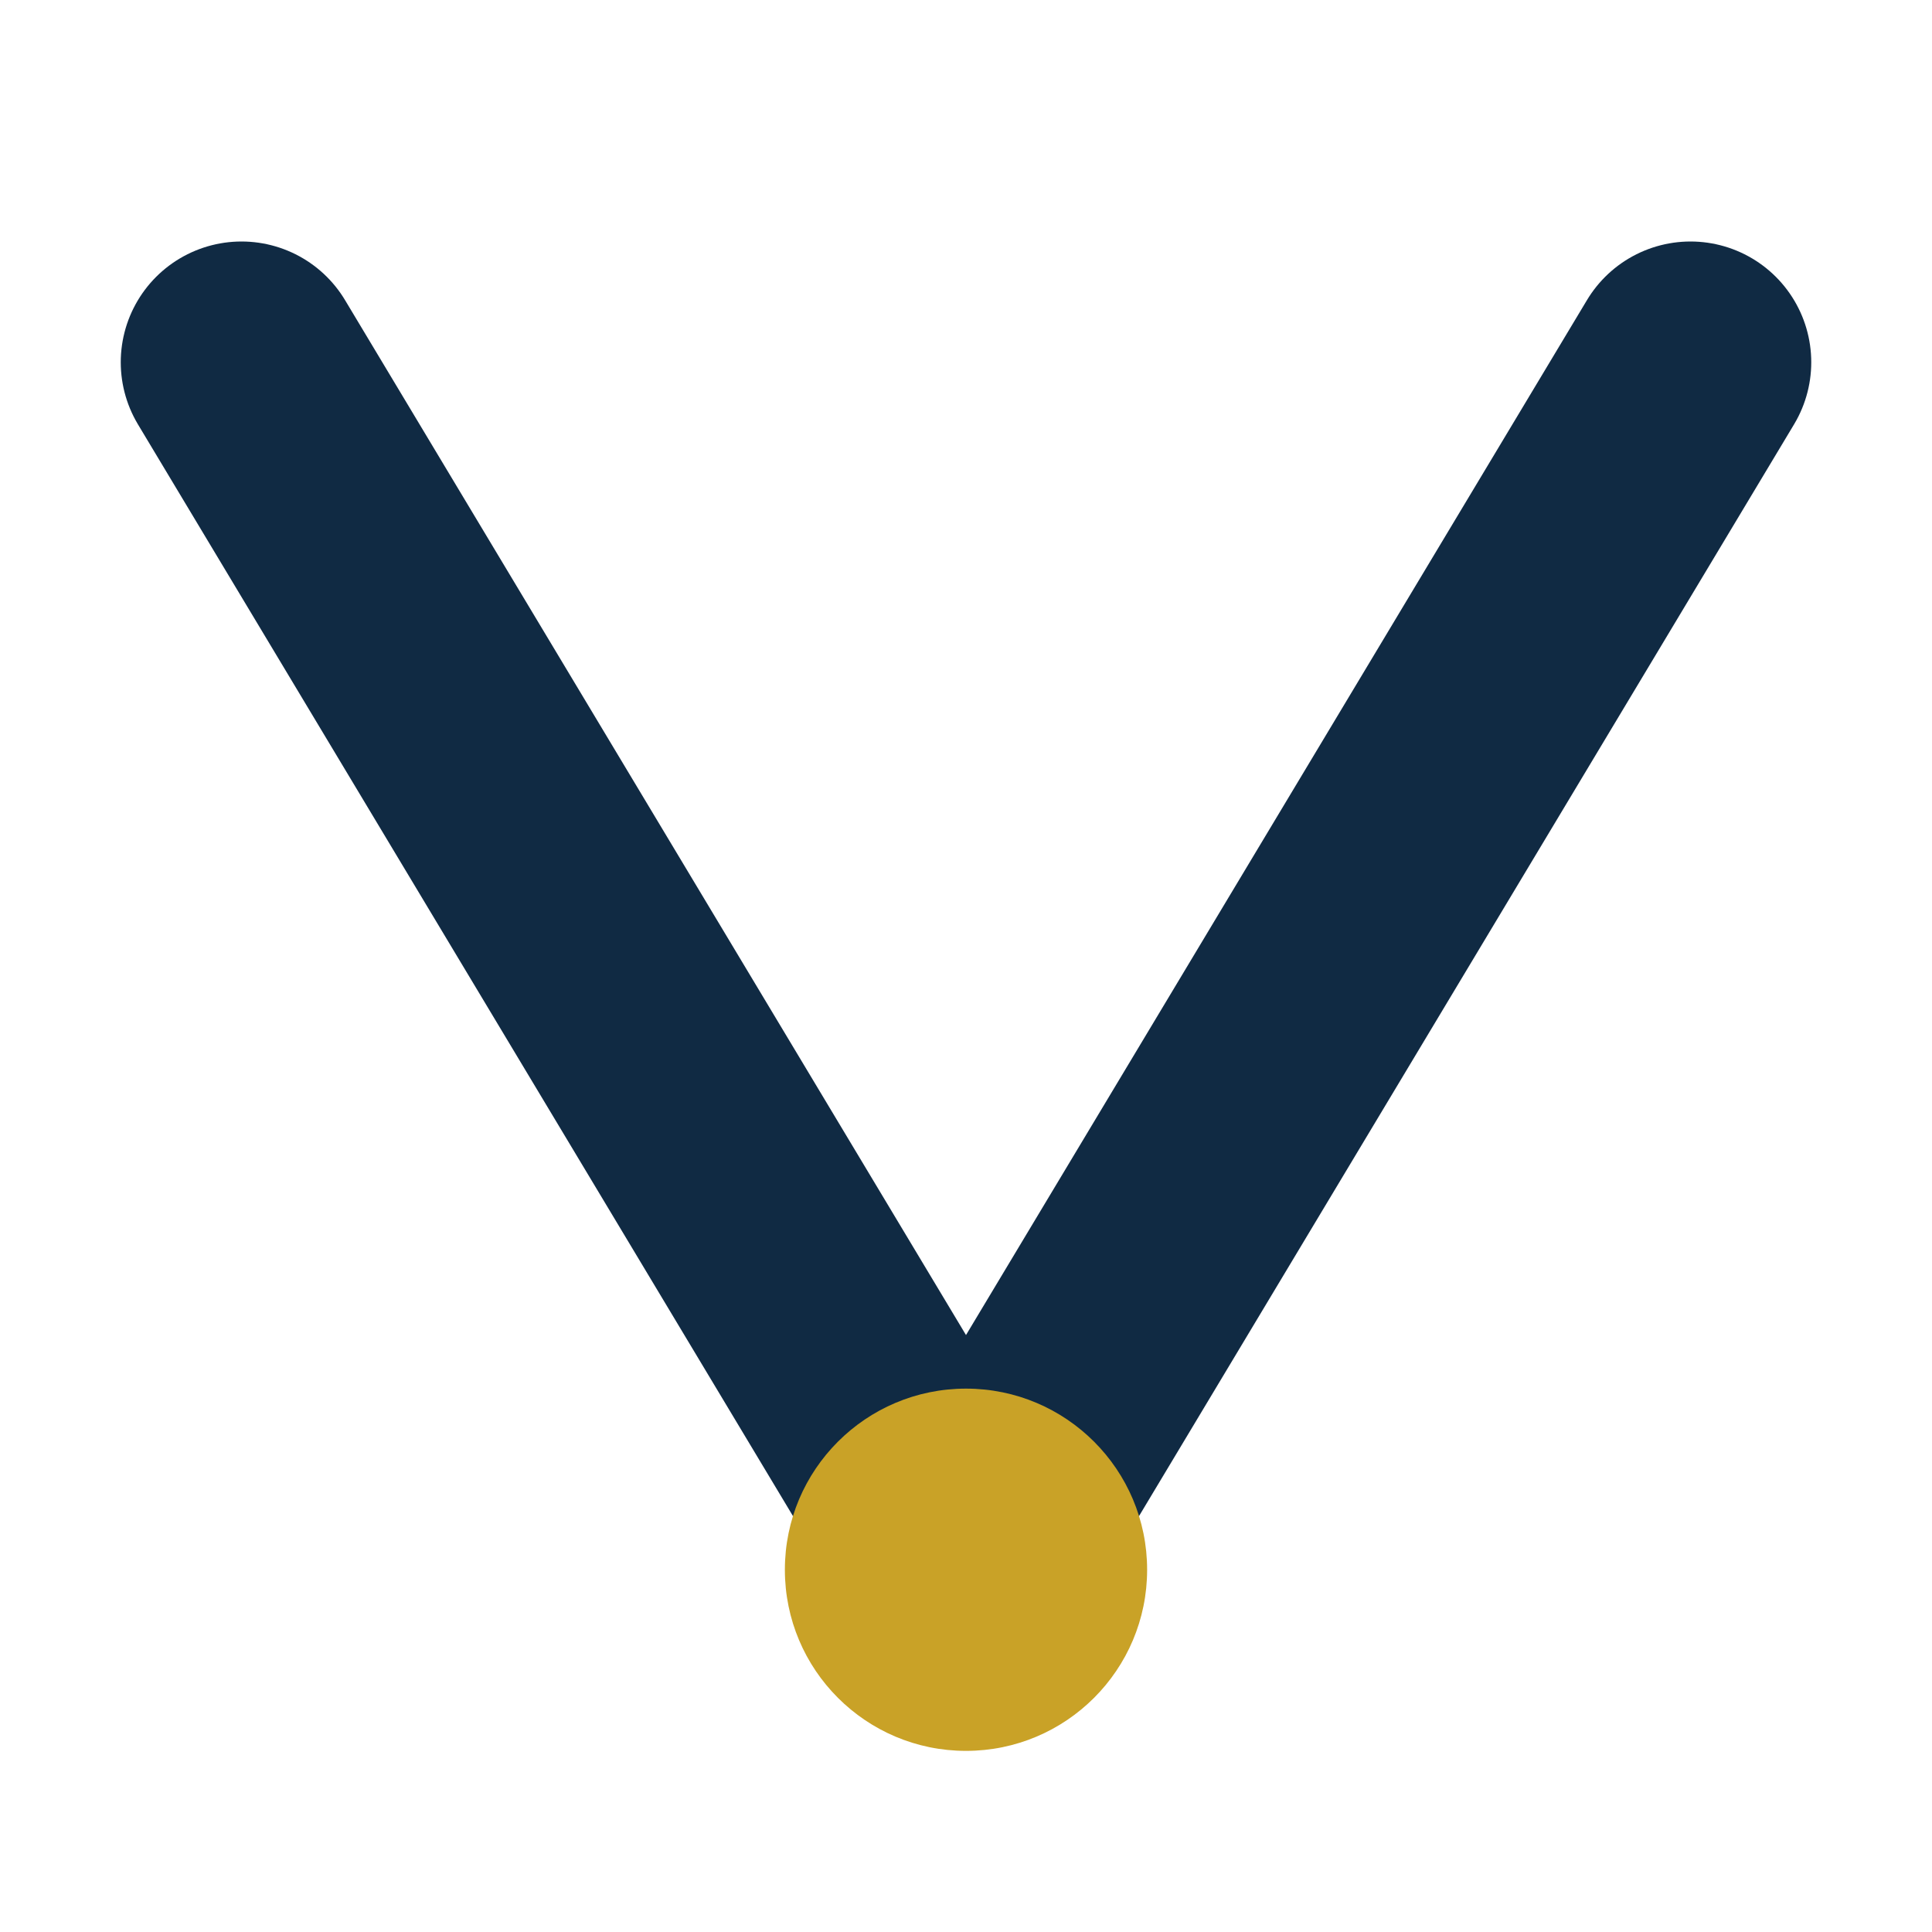
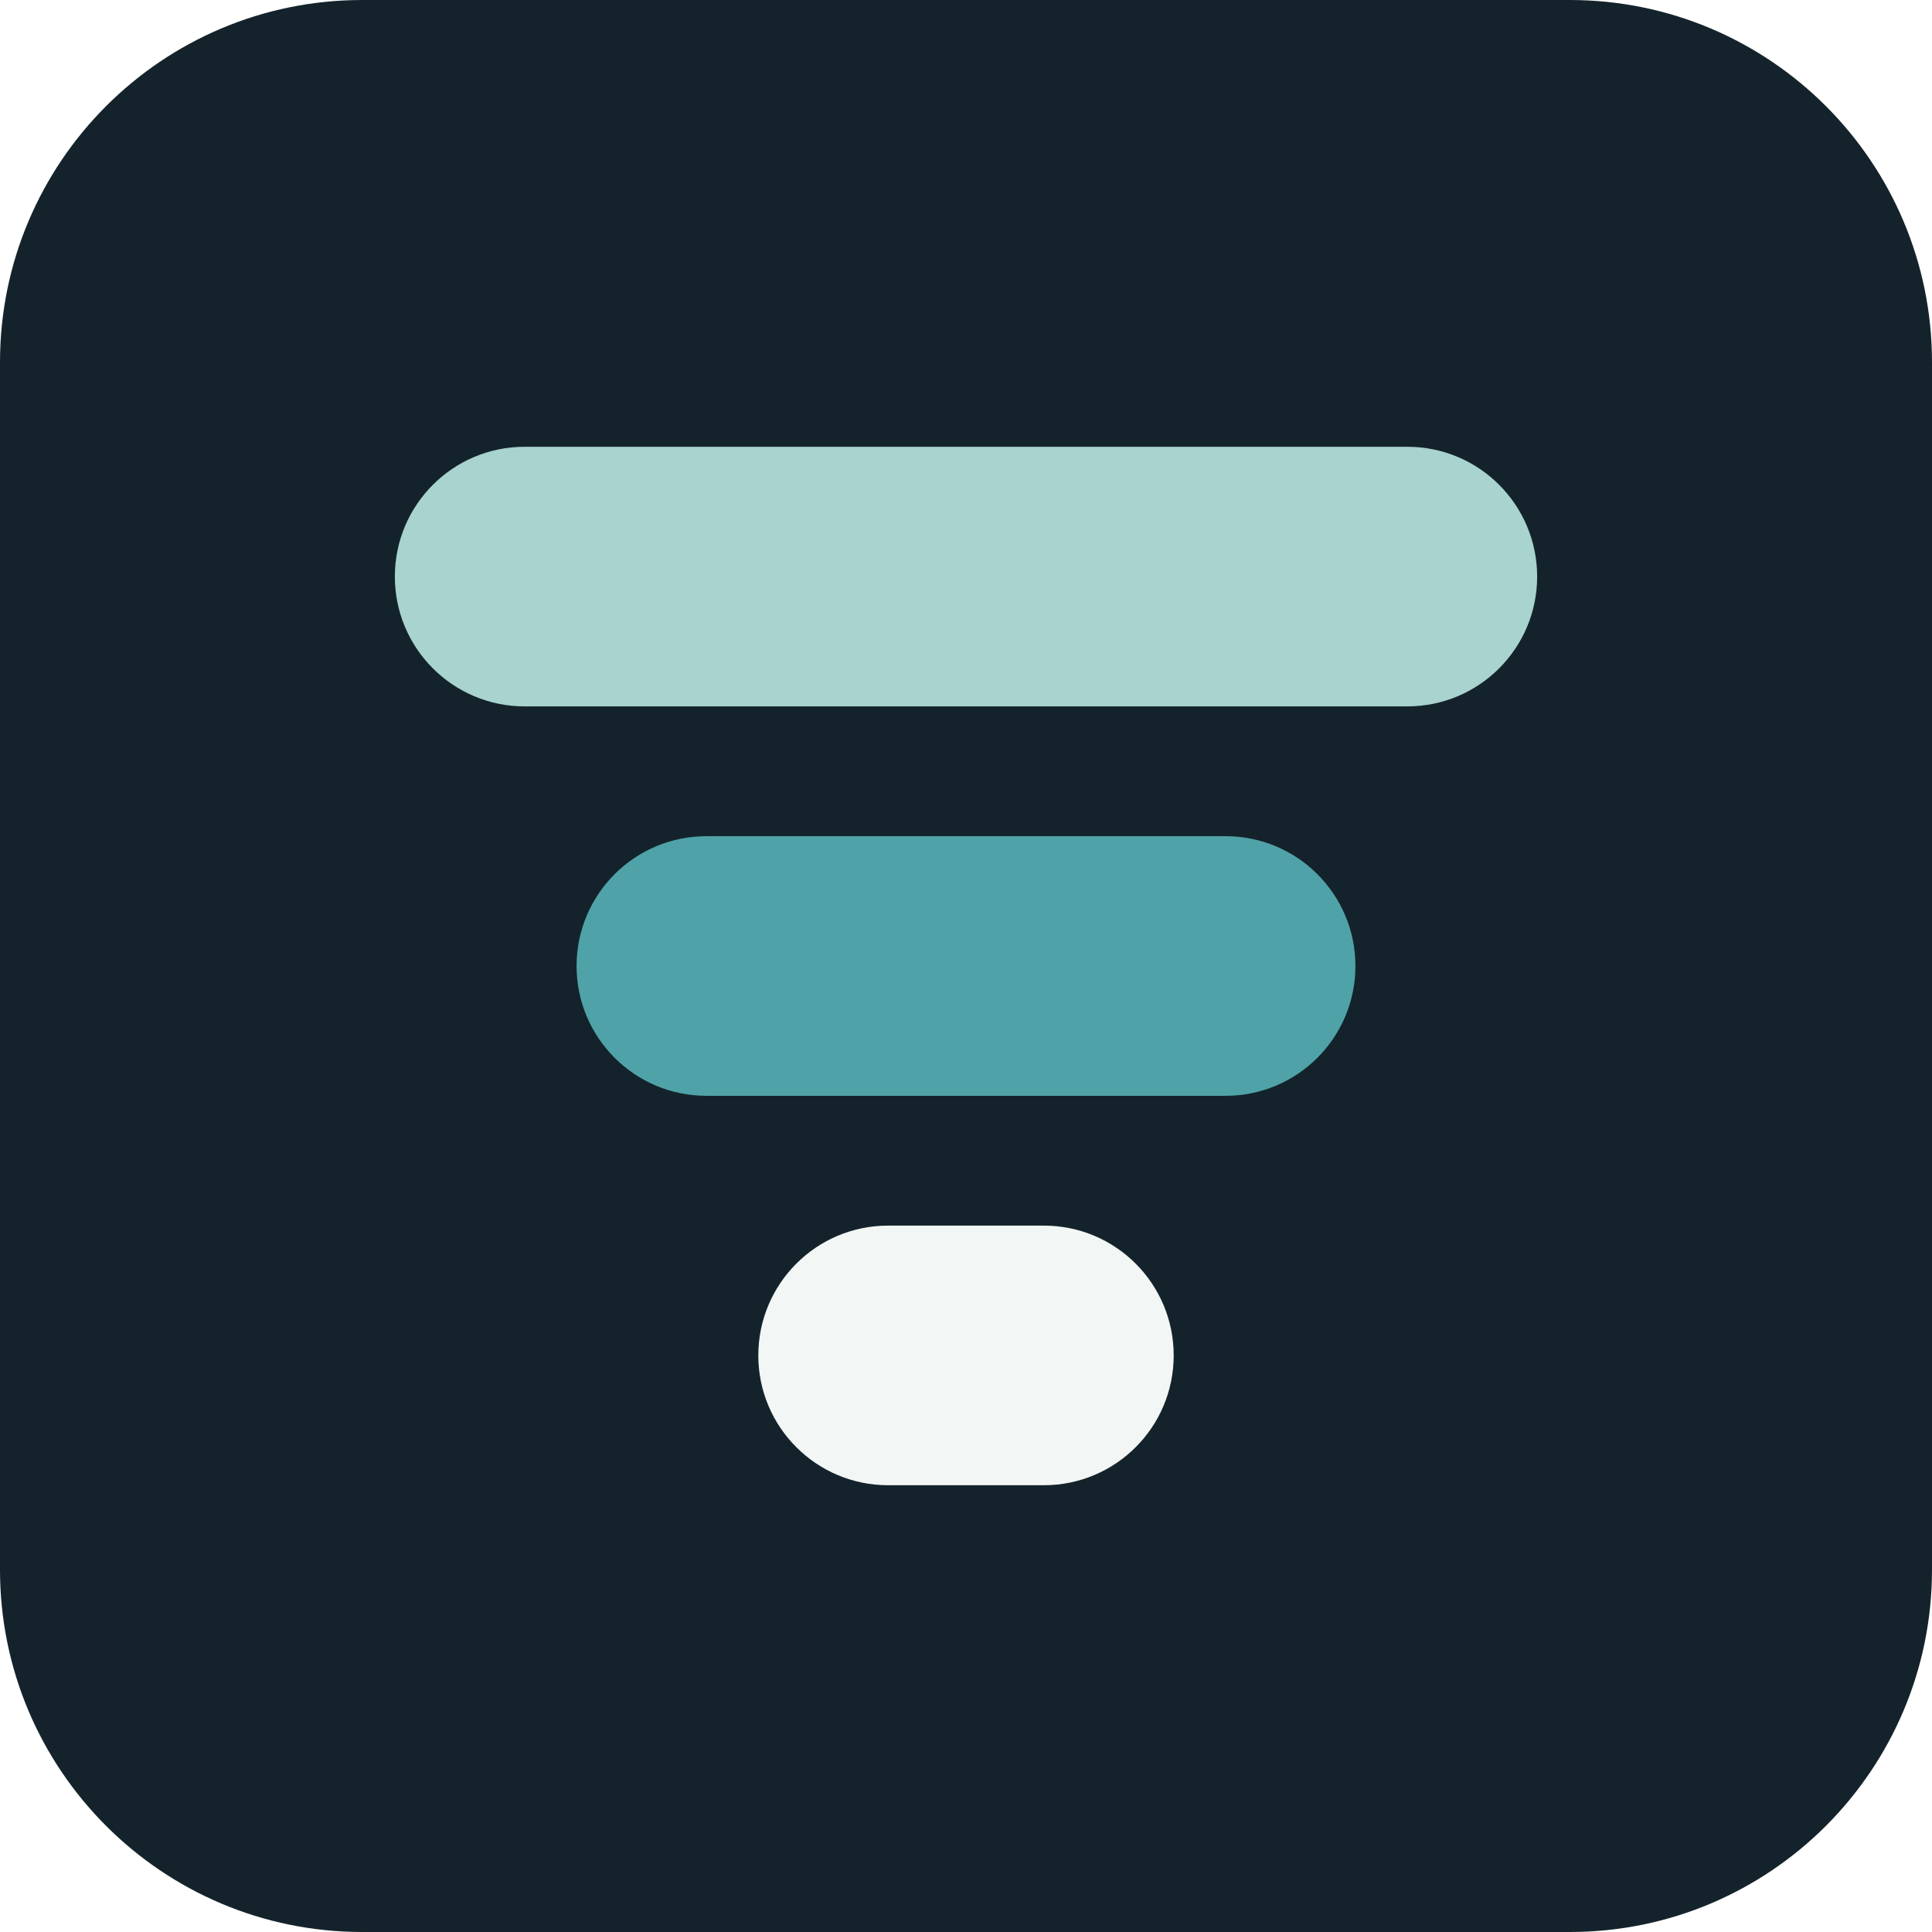
- <svg xmlns="http://www.w3.org/2000/svg" viewBox="0 0 32 32" fill="none">
-   <path d="M4 6L16 26L28 6" stroke="#102a43" stroke-width="4" stroke-linecap="round" stroke-linejoin="round" />
-   <circle cx="16" cy="26" r="3" fill="#c9a227" />
+ <svg xmlns="http://www.w3.org/2000/svg" viewBox="0 0 64 64" role="img" aria-label="VIBAST Labs">
+   <rect width="64" height="64" rx="12" fill="#14232B" />
+   <g transform="translate(4.48 4.48) scale(0.86)">
+     <rect x="10" y="12" width="44" height="10" rx="5" fill="#A8D3CF" />
+     <rect x="17" y="27" width="30" height="10" rx="5" fill="#4FA3A8" />
+     <rect x="24" y="42" width="16" height="10" rx="5" fill="#F2F6F5" />
+   </g>
</svg>
